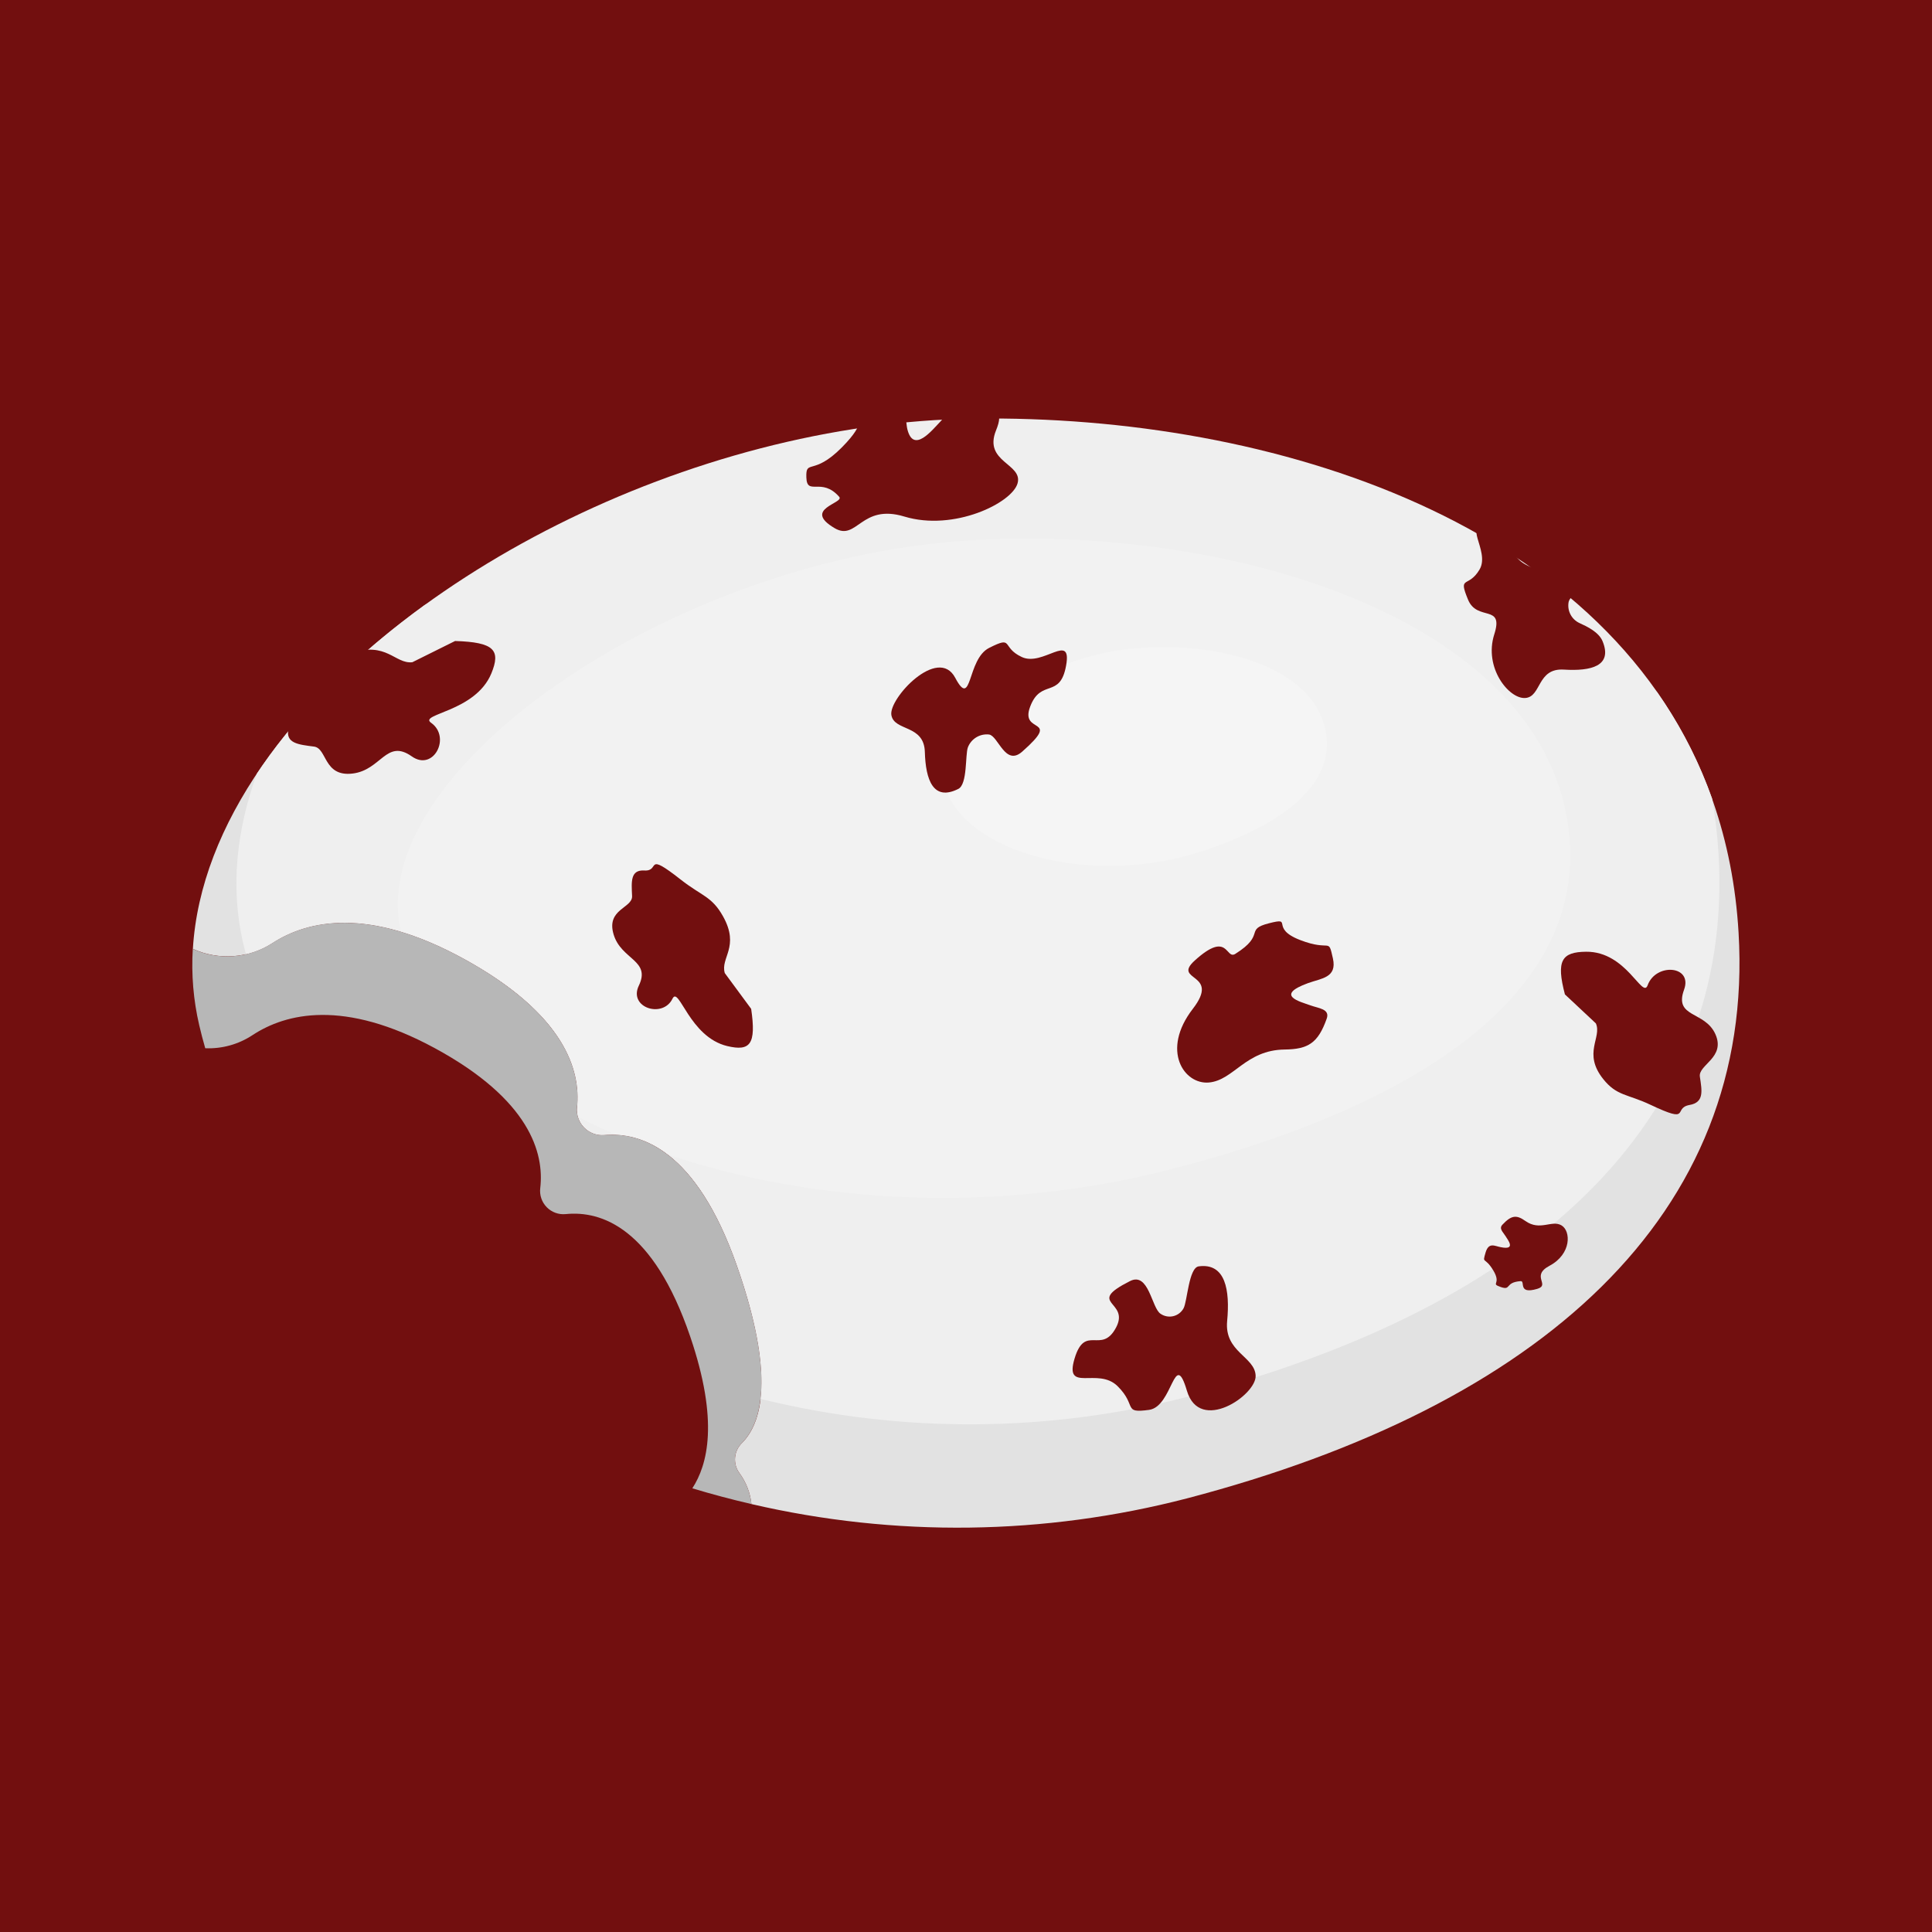
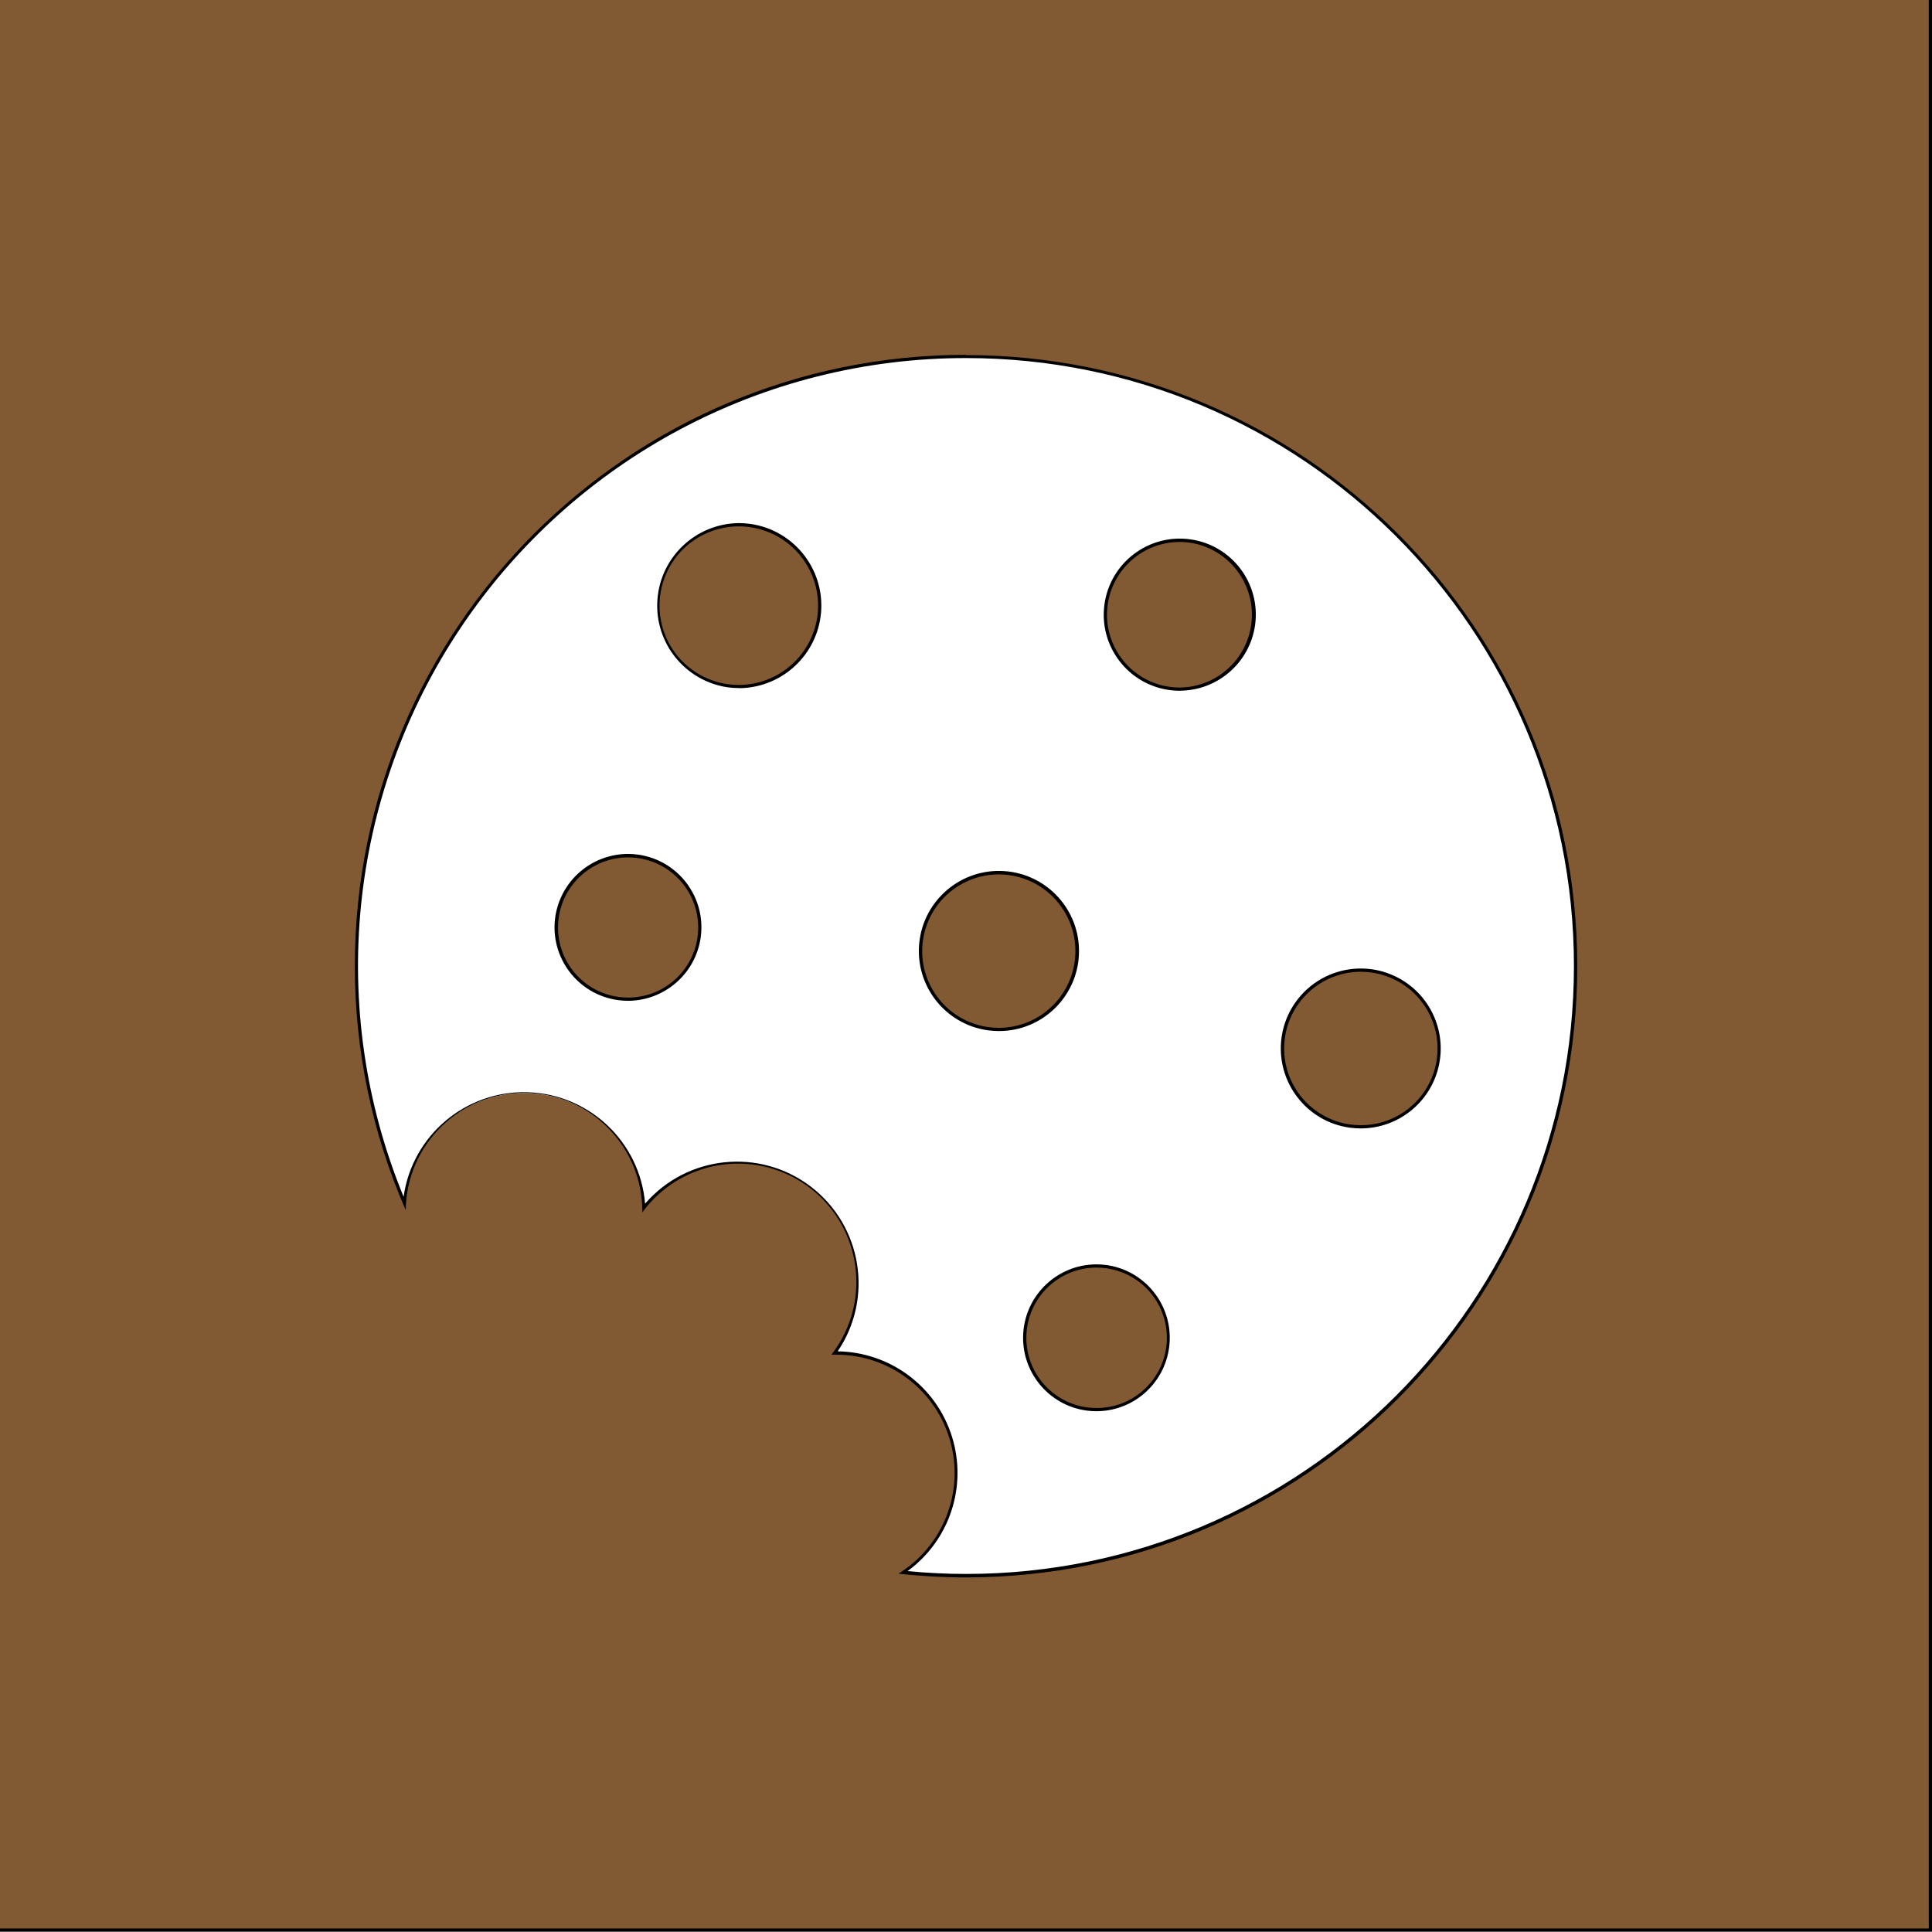
<svg xmlns="http://www.w3.org/2000/svg" viewBox="0 0 600 600">
-   <rect x="-2.62" width="605.24" height="600" style="fill:#720f0f" />
-   <path d="M368.61,465.34a283.28,283.28,0,0,1-135.25,1.76,19.59,19.59,0,0,0-3.68-9.55,7.16,7.16,0,0,1,.75-9.43c6-6,10.6-20.5-1.6-55.18-12.54-35.67-29.57-41.5-41.18-40.46a7.82,7.82,0,0,1-8.42-8.59c1.2-11.45-3.78-28.9-35.08-46.09-29.84-16.39-48.74-11.95-59.57-4.92a25.74,25.74,0,0,1-24.68,1.8c2.32-38.59,30.67-76.82,71.89-106.72,49.59-28.23,111.68-44.45,169.86-44.45,76.13,0,159.72,26.4,213,71.47,14.41,20.61,23.56,45.36,25.28,74.67C545.13,377.35,478.28,436.62,368.61,465.34Z" style="fill:#e2e2e2" />
-   <path d="M369.47,433.62a271.52,271.52,0,0,1-133.28.82c1.05-8.81-.48-21.94-7.36-41.5-12.54-35.67-29.57-41.5-41.18-40.46a7.82,7.82,0,0,1-8.42-8.59c1.2-11.45-3.78-28.9-35.08-46.09-29.84-16.39-48.74-11.95-59.57-4.92a25.92,25.92,0,0,1-8.2,3.47c-.31-1.2-.62-2.39-.9-3.59-3.93-17-2.1-34.8,4.29-52.5C119.94,180,214.14,131.19,302.63,130c92.51-1.25,198.66,32.35,229.08,118a156.32,156.32,0,0,1,2,17.21C538.65,349.29,474.58,406.1,369.47,433.62Z" style="fill:#efefef" />
-   <path d="M363.19,363.23c-54.34,13.94-111.06,10.43-155.86-4.71a28.14,28.14,0,0,0-16-6.11q-6.12-2.64-11.83-5.58a8,8,0,0,1-.27-2.94c1.2-11.45-3.78-28.9-35.08-46.09a101.71,101.71,0,0,0-19.63-8.44c-11.63-49.39,83-115.1,174.84-121.4C379.77,162.45,477.88,191,487,256.5,493.9,305.76,445.28,342.17,363.19,363.23Z" style="fill:#fff;opacity:0.2" />
-   <path d="M348.25,201.83c26.18-3.57,58.92,3.62,63.39,24.84,3.37,16-11.71,28.94-38.09,37.64-33.13,10.92-70.5,1.47-79.19-17.48C287.08,231,317.43,206,348.25,201.83Z" style="fill:#fff;opacity:0.2" />
-   <path d="M230.43,448.12a7.16,7.16,0,0,0-.75,9.43,19.69,19.69,0,0,1,3.69,9.55q-9.31-2.16-18.36-4.89c4.74-7.31,8.32-20.77-.65-47.11-11.51-33.81-27.63-39.17-38.68-38.05a7.24,7.24,0,0,1-7.9-8.09c1.27-10.91-3.26-27.47-32.81-43.48-28.18-15.26-46.19-10.83-56.57-4a24.74,24.74,0,0,1-14.66,4.06c-.68-2.37-1.32-4.76-1.87-7.16a82.49,82.49,0,0,1-2-23.69,25.74,25.74,0,0,0,24.68-1.8c10.83-7,29.73-11.47,59.57,4.92,31.3,17.19,36.28,34.64,35.08,46.09a7.82,7.82,0,0,0,8.42,8.59c11.61-1,28.64,4.79,41.18,40.46C241,427.62,236.4,442.08,230.43,448.12Z" style="fill:#b7b7b7" />
-   <path d="M141.33,199.07c12.17.37,14.25,2.82,11.25,10.1-5,12-22.67,12.5-18.7,15.3,6.27,4.42.78,15.23-6,10.43-7.93-5.59-9.49,4.32-18.46,5.34s-7.79-7.85-11.9-8.38c-4.87-.63-8.94-1-7.93-5.59,1.15-5.35-6.62-1,4.91-11.51,6.65-6,7.16-9.34,14.51-11.88,11-3.81,13.65,3.39,19.05,2.78" style="fill:#720f0f" />
-   <path d="M486,308.82c-2.77-10.52-1-13.18,6.58-13.25,12.56-.13,17.51,14.81,19.11,10.41,2.54-7,14.07-6.18,11.31,1.38-3.21,8.8,6.48,6.53,9.73,13.81s-5.37,9.5-4.82,13.2c.65,4.38,1.39,8-3.21,8.79-5.31.95.71,6-12,0-7.35-3.49-10.58-2.73-14.83-8.08-6.4-8.05-.31-12.88-2.26-17.26" style="fill:#720f0f" />
-   <path d="M300,125.57c10,.13,11.77,2.11,9.33,8.08-4,9.89,8.37,10.31,6.69,16.43s-19.77,15-35.16,10.34c-13.49-4.09-14.65,7.72-21.65,3.61-10.2-6,3.14-7.76,1.41-9.74-5.46-6.24-10-.14-10.2-6s2.12-.36,11-9.32,1.49-6.79,11.91-9.88c9.22-2.73,7.72,1.25,8.46,4.22,1.89,7.63,7.63.33,10.3-2.44C294.37,128.5,295.83,125.51,300,125.57Z" style="fill:#720f0f" />
-   <path d="M497.69,199.13c3.19,7.73-3.58,9.35-12,8.82s-6.93,8.46-12,8.82-12.94-9.4-9.63-19.77c3.06-9.56-5.31-3.87-8.15-10.78-3.19-7.73.08-3.42,3.58-9.35s-6.36-15.46,3.67-12.77,3.19,7.73,11.51,11.68,3.59-9.36,13.38,3.58c4.08,5.39-.21,4.88-.89,7.55a6,6,0,0,0,3.39,6.6C492.78,194.52,496.52,196.28,497.69,199.13Z" style="fill:#720f0f" />
-   <path d="M372.26,393.28c8.32-1.13,9.76,7.35,8.84,17s8.67,11,8.85,17-17.37,18-21.34,4.64-4.32,4.92-11.76,5.93c-8.32,1.13-3.61-1.24-9.76-7.35s-16.63,2.26-13.37-8.6,8.32-1.13,12.85-9.56-9.76-7.35,4.35-14.48c5.88-3,6.73,8.48,9.54,10.17a4.94,4.94,0,0,0,7.12-1.75C368.74,404.09,369.19,393.7,372.26,393.28Z" style="fill:#720f0f" />
-   <path d="M412,316.41c-2.68,7.53-5.73,9.44-13.06,9.53-12.14.16-15.78,9.54-23.49,10.24s-15-9.94-5-22.89c8.79-11.36-6.61-8.46.6-15,10.49-9.51,9.53-.14,12.58-2.05,9.66-6.07,2.68-7.53,10.5-9.52s-.05,1.47,9.65,5.22,8.65-1.06,10.17,5.72c1.33,6-3.58,6.15-7.71,7.65-10.61,3.85-2.33,5.79.68,6.9C409.52,313.17,413.13,313.31,412,316.41Z" style="fill:#720f0f" />
-   <path d="M233.28,313.31c1.61,11-.29,13.25-7.41,11.56-11.78-2.81-15-18.73-17-14.76-3,6.28-13.77,2.83-10.48-4,3.83-7.94-5.46-8-7.83-15.92s5.91-8.13,5.74-11.91c-.21-4.48-.56-8.2,3.82-7.94,5.07.3-.11-6.12,11.29,2.83,6.57,5.16,9.67,5.17,13.16,11.45,5.25,9.45-.91,12.8.52,17.58" style="fill:#720f0f" />
-   <path d="M297.62,245c-7.81,3.93-10.16-2.84-10.4-11.47s-9.53-6.34-10.4-11.47,14.51-21.62,19.83-11.57,3.55-5.77,10.54-9.28c7.8-3.94,3.59-.22,10.15,2.84s15.61-7.87,13.75,2.62-7.81,3.93-11.16,12.77,10.15,2.84-2.49,14c-5.27,4.64-7.4-4.88-10.27-5.33a6.3,6.3,0,0,0-6.59,4C299.73,234.46,300.49,243.54,297.62,245Z" style="fill:#720f0f" />
-   <path d="M466.6,380.33c2.81-3,4.4-3.08,7.13-1.14,4.53,3.21,8.15-.4,11.17,1.34s3.16,8.93-3.67,12.56c-6,3.19.4,5.93-3.84,7.18-6.18,1.82-3.56-2.51-5.15-2.4-5,.36-2.81,3-6.18,1.82s.37-.7-2.31-5.16-3.46-1.82-2.39-5.55c1-3.3,2.81-2,4.7-1.66,4.86,1,2.26-2.2,1.41-3.56C466.75,382.59,465.44,381.55,466.6,380.33Z" style="fill:#720f0f" />
+   <rect x="-0.5" y="-0.59" width="600" height="600" style="fill:#815932;stroke:#000;stroke-miterlimit:10" />
+   <path d="M300,489.3a191.88,191.88,0,0,1-19.54-1,37.25,37.25,0,0,0-20.84-68.12h-.43a36.91,36.91,0,0,0,7-21.71,37.25,37.25,0,0,0-66.27-23.36,37.24,37.24,0,0,0-74.32-1.44A187.87,187.87,0,0,1,110.71,300c0-104.38,84.91-189.3,189.29-189.3S489.29,195.62,489.29,300,404.38,489.3,300,489.3Zm40.48-96.14a22.38,22.38,0,0,0-22.07,19.25,22.3,22.3,0,0,0,19,25.15,22.77,22.77,0,0,0,3.08.21,22.38,22.38,0,0,0,22.07-19.25,22.3,22.3,0,0,0-19-25.15A22.77,22.77,0,0,0,340.48,393.16Zm82.08-91.87a24.33,24.33,0,0,0-19.36,39,24.15,24.15,0,0,0,16.06,9.41,23.72,23.72,0,0,0,3.36.23,24.32,24.32,0,0,0,19.37-39,24.16,24.16,0,0,0-16.06-9.42A25.44,25.44,0,0,0,422.56,301.29Zm-112.4-30.24a24.33,24.33,0,0,0-19.37,39,24.15,24.15,0,0,0,16.06,9.41,23.76,23.76,0,0,0,3.37.24,24.33,24.33,0,0,0,3.3-48.43A25.29,25.29,0,0,0,310.16,271.05ZM195,265.69a22.31,22.31,0,0,0-3,44.4,21.41,21.41,0,0,0,3.09.22,22.31,22.31,0,0,0,3-44.41A22.81,22.81,0,0,0,195,265.69ZM366.33,167.8a23.11,23.11,0,0,0-3.15,46,23,23,0,0,0,3.2.22,23.21,23.21,0,0,0,22.87-19.95,23.13,23.13,0,0,0-22.92-26.28ZM229.41,163a25.14,25.14,0,1,0,24.93,28.58,25.14,25.14,0,0,0-21.45-28.34A25.33,25.33,0,0,0,229.41,163Z" style="fill:#fff" />
+   <path d="M300,111.2a188.8,188.8,0,1,1,0,377.6c-6,0-12.08-.3-18.15-.88a37.75,37.75,0,0,0-21.7-68.25,37.75,37.75,0,0,0-59.81-45.86,37.75,37.75,0,0,0-75-2.15A188.74,188.74,0,0,1,300,111.2M229.47,213.72a25.72,25.72,0,0,0,25.36-22.12A25.63,25.63,0,0,0,233,162.7a24.93,24.93,0,0,0-3.55-.25,25.64,25.64,0,0,0-3.48,51,26.21,26.21,0,0,0,3.54.24m136.91.81a23.69,23.69,0,0,0,23.36-20.38,23.61,23.61,0,0,0-20.15-26.63A23.64,23.64,0,0,0,343,187.68a23.61,23.61,0,0,0,20.16,26.62,23.82,23.82,0,0,0,3.26.23M195.05,310.81a22.88,22.88,0,0,0,22.56-19.68,22.8,22.8,0,0,0-19.46-25.72,22.38,22.38,0,0,0-3.16-.22,22.88,22.88,0,0,0-22.56,19.68,22.82,22.82,0,0,0,19.46,25.72,24,24,0,0,0,3.16.22m115.17,9.4a24.87,24.87,0,1,0-3.44-.24,24.91,24.91,0,0,0,3.44.24m112.4,30.23a24.83,24.83,0,1,0-19.82-9.84,24.65,24.65,0,0,0,16.39,9.61,26.35,26.35,0,0,0,3.43.23m-82.09,87.83a22.81,22.81,0,0,0,3.1-45.4,23.7,23.7,0,0,0-3.15-.21,22.81,22.81,0,0,0-3.1,45.4,23.7,23.7,0,0,0,3.15.21M300,110.2c-104.82,0-189.8,85-189.8,189.8A189.24,189.24,0,0,0,126,375.83a36.74,36.74,0,0,1,73.48.69,36.75,36.75,0,1,1,58.72,44.19c.48,0,1,0,1.45,0a36.74,36.74,0,0,1,19.38,68,191.65,191.65,0,0,0,21,1.17c104.82,0,189.8-85,189.8-189.8s-85-189.8-189.8-189.8ZM229.47,212.72a24.63,24.63,0,1,1,24.37-21.25,24.73,24.73,0,0,1-24.37,21.25Zm136.91.81a22.17,22.17,0,0,1-3.13-.22,22.61,22.61,0,0,1,3.07-45,23.62,23.62,0,0,1,3.13.21,22.62,22.62,0,0,1-3.07,45ZM195.05,309.81a22.12,22.12,0,0,1-3-.21,21.77,21.77,0,1,1,3,.21Zm115.17,9.4a24.63,24.63,0,0,1-3.3-.23,23.83,23.83,0,0,1,3.24-47.43,24.6,24.6,0,0,1,3.29.23,23.83,23.83,0,0,1-3.23,47.43Zm112.4,30.23a24.46,24.46,0,0,1-3.29-.22,23.83,23.83,0,0,1,3.23-47.43,23.08,23.08,0,0,1,3.3.23,23.82,23.82,0,0,1-3.24,47.42Zm-82.09,87.83a22.2,22.2,0,0,1-3-.2,21.81,21.81,0,0,1,3-43.41,20.5,20.5,0,0,1,3,.21,21.8,21.8,0,0,1-3,43.4Z" />
</svg>
